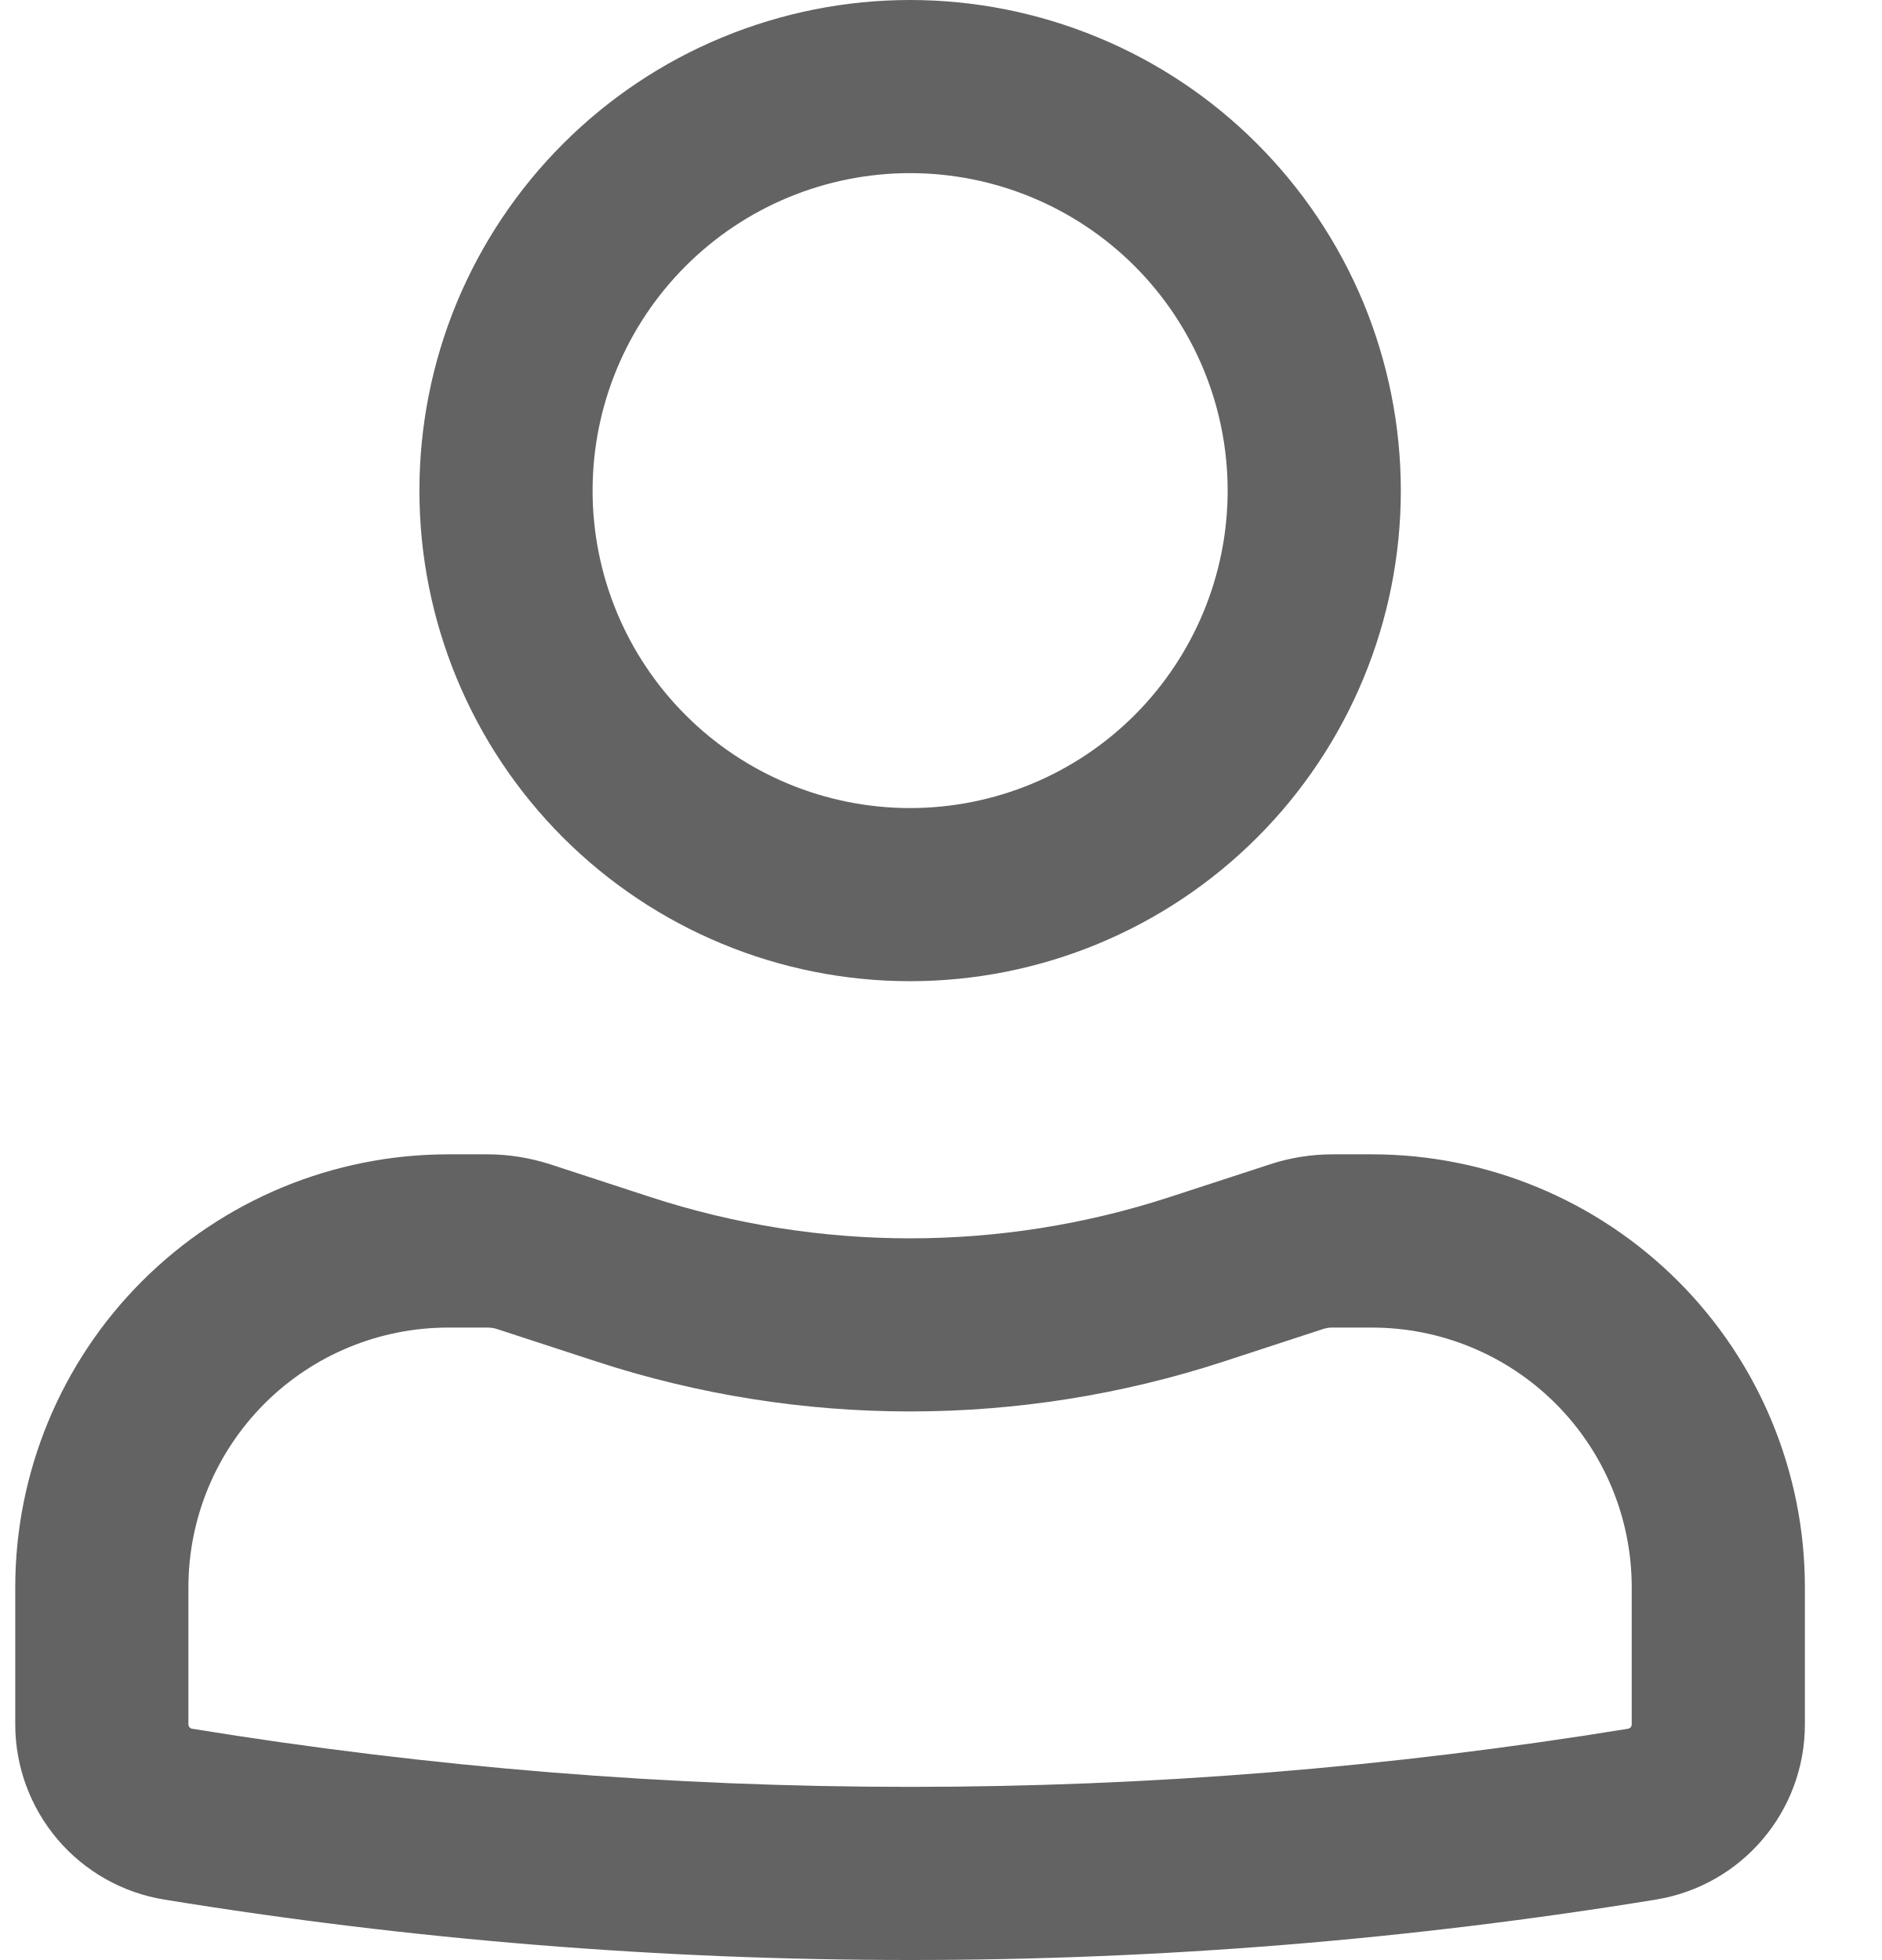
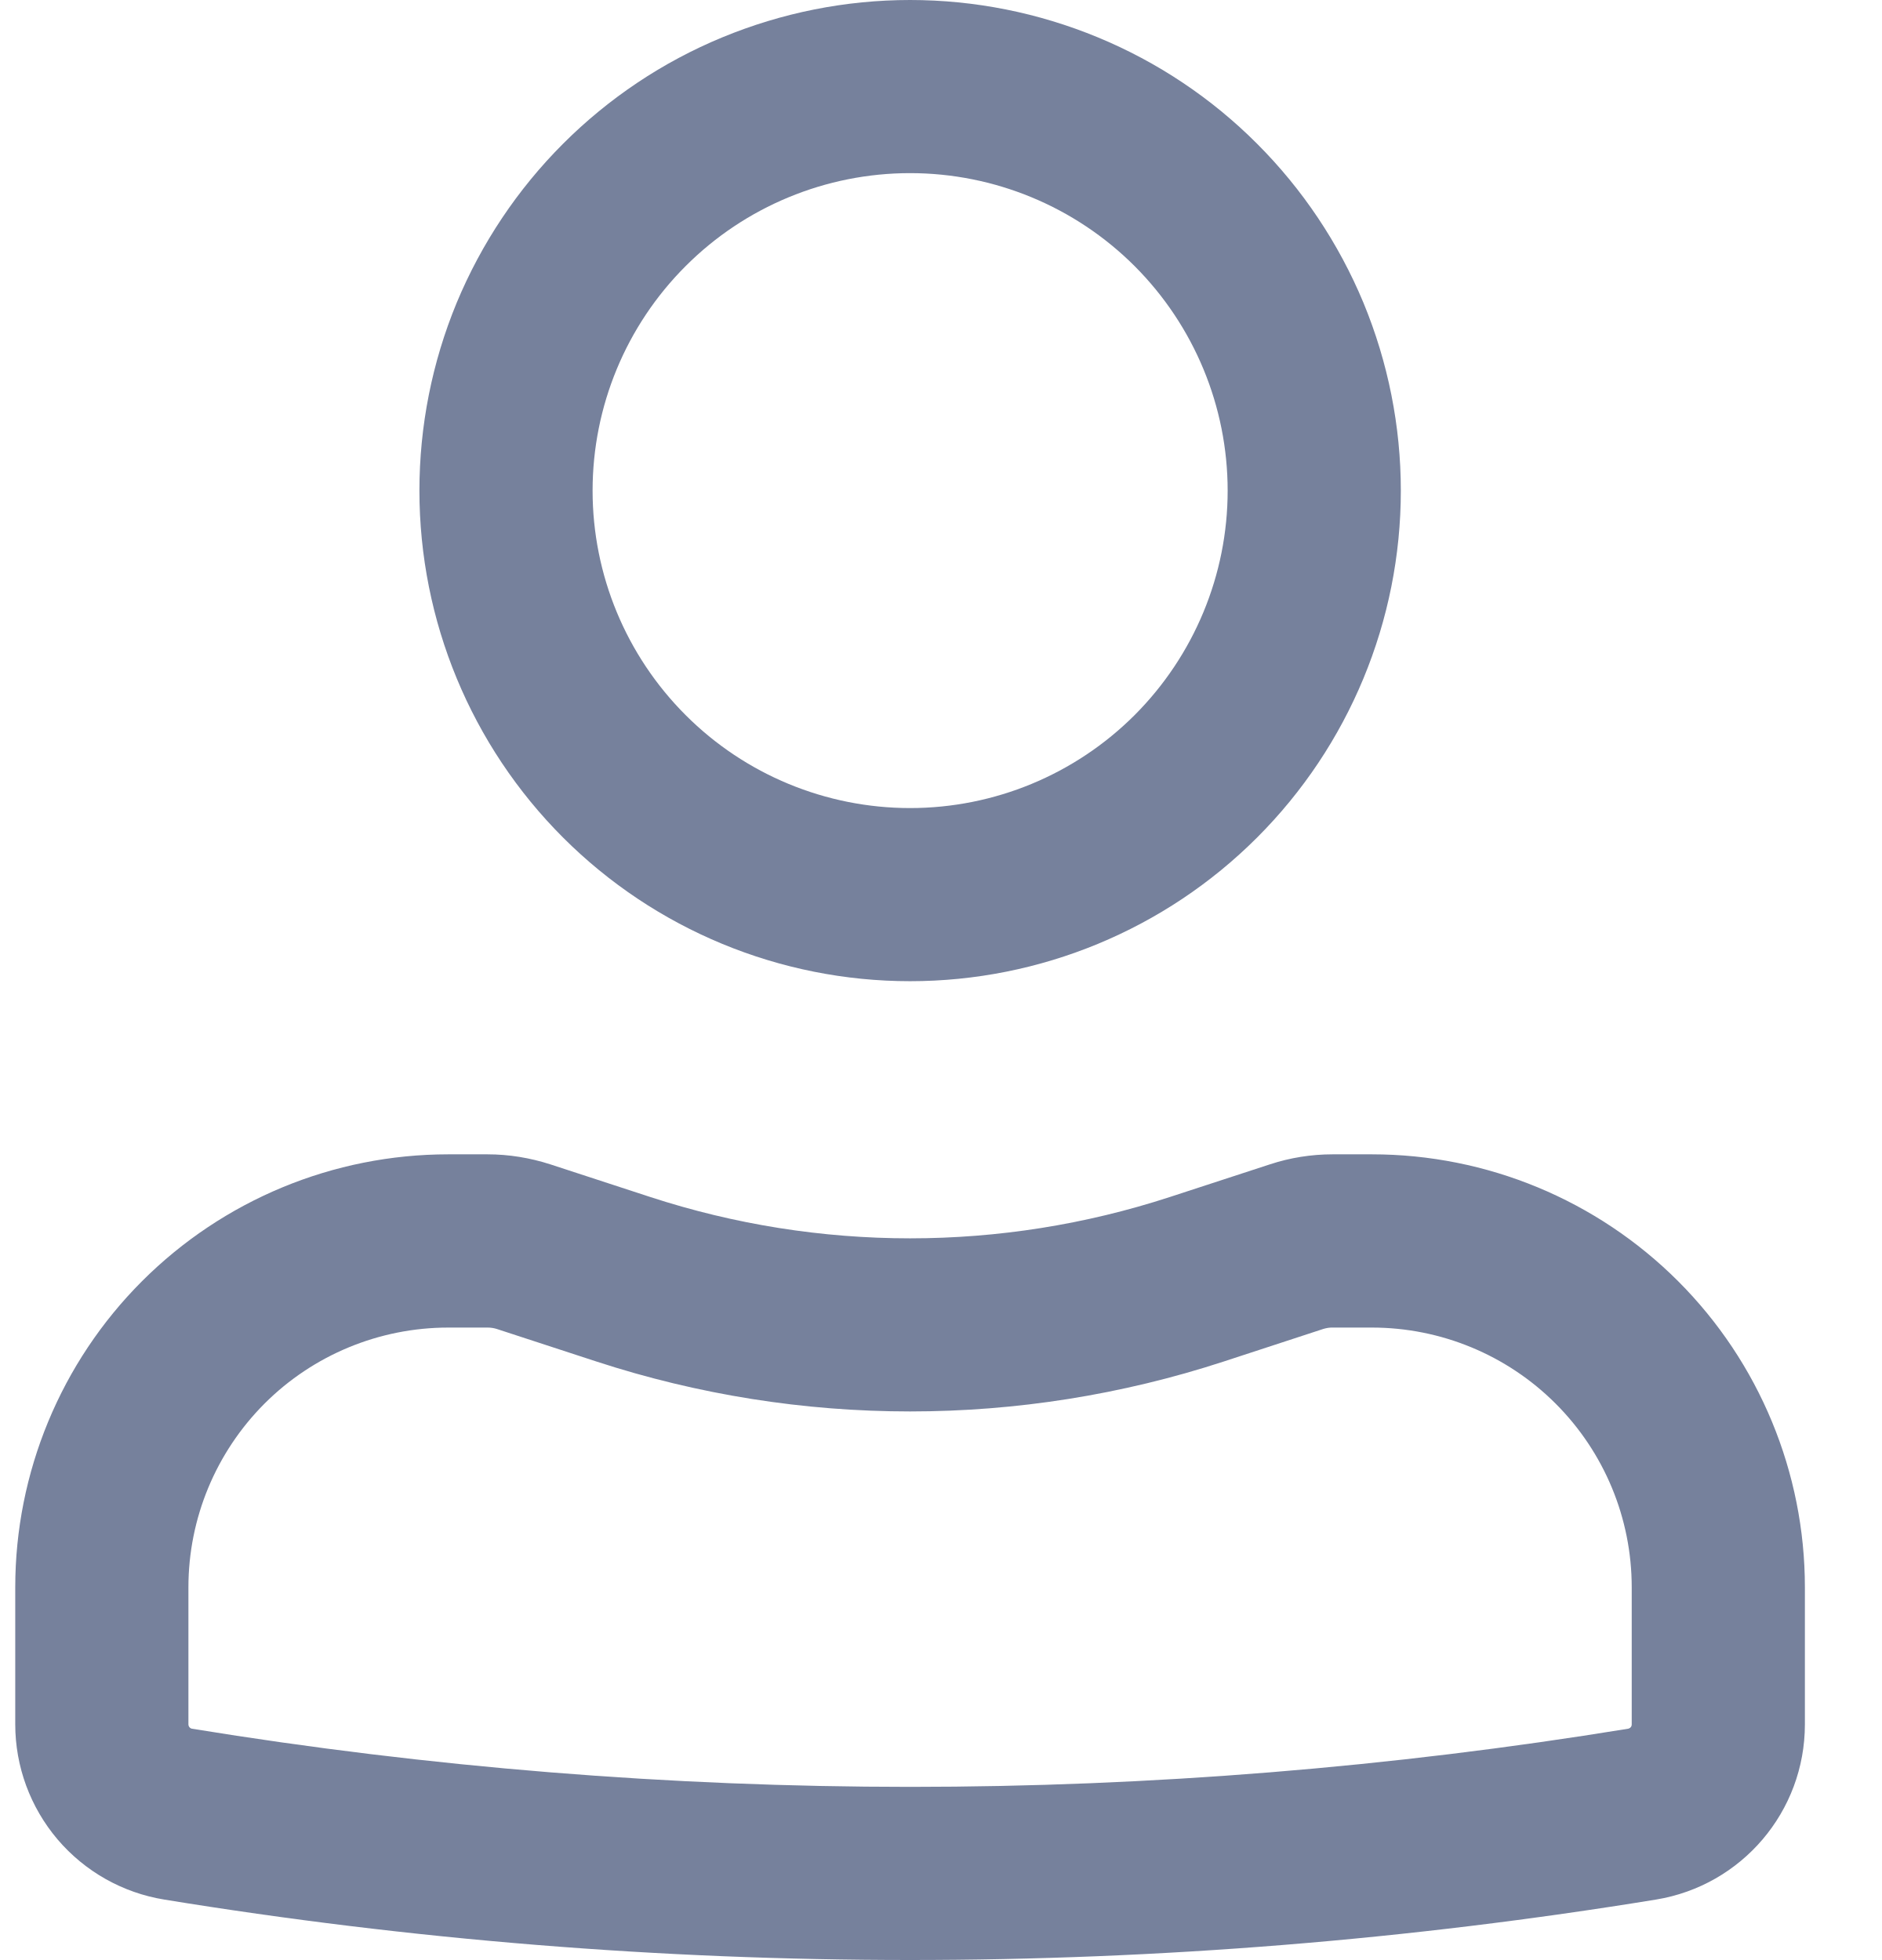
<svg xmlns="http://www.w3.org/2000/svg" width="24" height="25" viewBox="0 0 17 18" fill="none">
-   <path id="Vector" fill-rule="evenodd" clip-rule="evenodd" d="M3.711 4.506C3.711 3.914 3.827 3.328 4.053 2.781C4.28 2.235 4.612 1.738 5.03 1.32C5.449 0.901 5.945 0.569 6.492 0.343C7.039 0.117 7.624 0 8.216 0C8.808 0 9.394 0.117 9.94 0.343C10.487 0.569 10.984 0.901 11.402 1.32C11.82 1.738 12.152 2.235 12.379 2.781C12.605 3.328 12.722 3.914 12.722 4.506C12.722 5.701 12.247 6.847 11.402 7.692C10.557 8.537 9.411 9.011 8.216 9.011C7.021 9.011 5.875 8.537 5.03 7.692C4.185 6.847 3.711 5.701 3.711 4.506ZM8.216 1.59C7.443 1.59 6.701 1.897 6.155 2.444C5.608 2.991 5.301 3.732 5.301 4.506C5.301 5.279 5.608 6.02 6.155 6.567C6.701 7.114 7.443 7.421 8.216 7.421C8.989 7.421 9.731 7.114 10.278 6.567C10.824 6.02 11.132 5.279 11.132 4.506C11.132 3.732 10.824 2.991 10.278 2.444C9.731 1.897 8.989 1.59 8.216 1.59ZM3.976 12.192C3.343 12.192 2.736 12.443 2.289 12.89C1.842 13.338 1.59 13.944 1.59 14.577V15.836C1.59 15.855 1.604 15.873 1.623 15.876C5.99 16.588 10.444 16.588 14.809 15.876C14.818 15.874 14.827 15.869 14.833 15.862C14.839 15.855 14.842 15.846 14.842 15.836V14.577C14.842 13.944 14.591 13.338 14.143 12.89C13.696 12.443 13.089 12.192 12.457 12.192H12.096C12.068 12.191 12.04 12.196 12.012 12.204L11.095 12.504C9.224 13.115 7.208 13.115 5.337 12.504L4.419 12.204C4.392 12.196 4.365 12.192 4.337 12.192H3.976ZM0 14.577C0 13.523 0.419 12.511 1.164 11.766C1.91 11.02 2.921 10.601 3.976 10.601H4.336C4.532 10.601 4.727 10.633 4.913 10.693L5.831 10.993C7.381 11.499 9.051 11.499 10.601 10.993L11.52 10.693C11.705 10.632 11.9 10.601 12.095 10.601H12.457C13.511 10.601 14.522 11.02 15.268 11.766C16.013 12.511 16.432 13.523 16.432 14.577V15.836C16.432 16.636 15.853 17.316 15.065 17.445C10.529 18.185 5.903 18.185 1.368 17.445C0.986 17.383 0.639 17.187 0.388 16.892C0.138 16.597 5.88853e-06 16.223 0 15.836V14.577Z" fill="#636363" />
+   <path id="Vector" fill-rule="evenodd" clip-rule="evenodd" d="M3.711 4.506C3.711 3.914 3.827 3.328 4.053 2.781C4.28 2.235 4.612 1.738 5.03 1.32C5.449 0.901 5.945 0.569 6.492 0.343C7.039 0.117 7.624 0 8.216 0C8.808 0 9.394 0.117 9.94 0.343C10.487 0.569 10.984 0.901 11.402 1.32C11.82 1.738 12.152 2.235 12.379 2.781C12.605 3.328 12.722 3.914 12.722 4.506C12.722 5.701 12.247 6.847 11.402 7.692C10.557 8.537 9.411 9.011 8.216 9.011C7.021 9.011 5.875 8.537 5.03 7.692C4.185 6.847 3.711 5.701 3.711 4.506ZM8.216 1.59C7.443 1.59 6.701 1.897 6.155 2.444C5.608 2.991 5.301 3.732 5.301 4.506C5.301 5.279 5.608 6.02 6.155 6.567C6.701 7.114 7.443 7.421 8.216 7.421C8.989 7.421 9.731 7.114 10.278 6.567C10.824 6.02 11.132 5.279 11.132 4.506C11.132 3.732 10.824 2.991 10.278 2.444C9.731 1.897 8.989 1.59 8.216 1.59ZM3.976 12.192C3.343 12.192 2.736 12.443 2.289 12.89C1.842 13.338 1.59 13.944 1.59 14.577V15.836C1.59 15.855 1.604 15.873 1.623 15.876C5.99 16.588 10.444 16.588 14.809 15.876C14.818 15.874 14.827 15.869 14.833 15.862C14.839 15.855 14.842 15.846 14.842 15.836V14.577C14.842 13.944 14.591 13.338 14.143 12.89C13.696 12.443 13.089 12.192 12.457 12.192H12.096C12.068 12.191 12.04 12.196 12.012 12.204L11.095 12.504C9.224 13.115 7.208 13.115 5.337 12.504L4.419 12.204C4.392 12.196 4.365 12.192 4.337 12.192H3.976ZM0 14.577C0 13.523 0.419 12.511 1.164 11.766C1.91 11.02 2.921 10.601 3.976 10.601H4.336C4.532 10.601 4.727 10.633 4.913 10.693L5.831 10.993C7.381 11.499 9.051 11.499 10.601 10.993L11.52 10.693C11.705 10.632 11.9 10.601 12.095 10.601H12.457C13.511 10.601 14.522 11.02 15.268 11.766C16.013 12.511 16.432 13.523 16.432 14.577V15.836C16.432 16.636 15.853 17.316 15.065 17.445C10.529 18.185 5.903 18.185 1.368 17.445C0.986 17.383 0.639 17.187 0.388 16.892C0.138 16.597 5.88853e-06 16.223 0 15.836V14.577Z" fill="#76819C" />
</svg>
